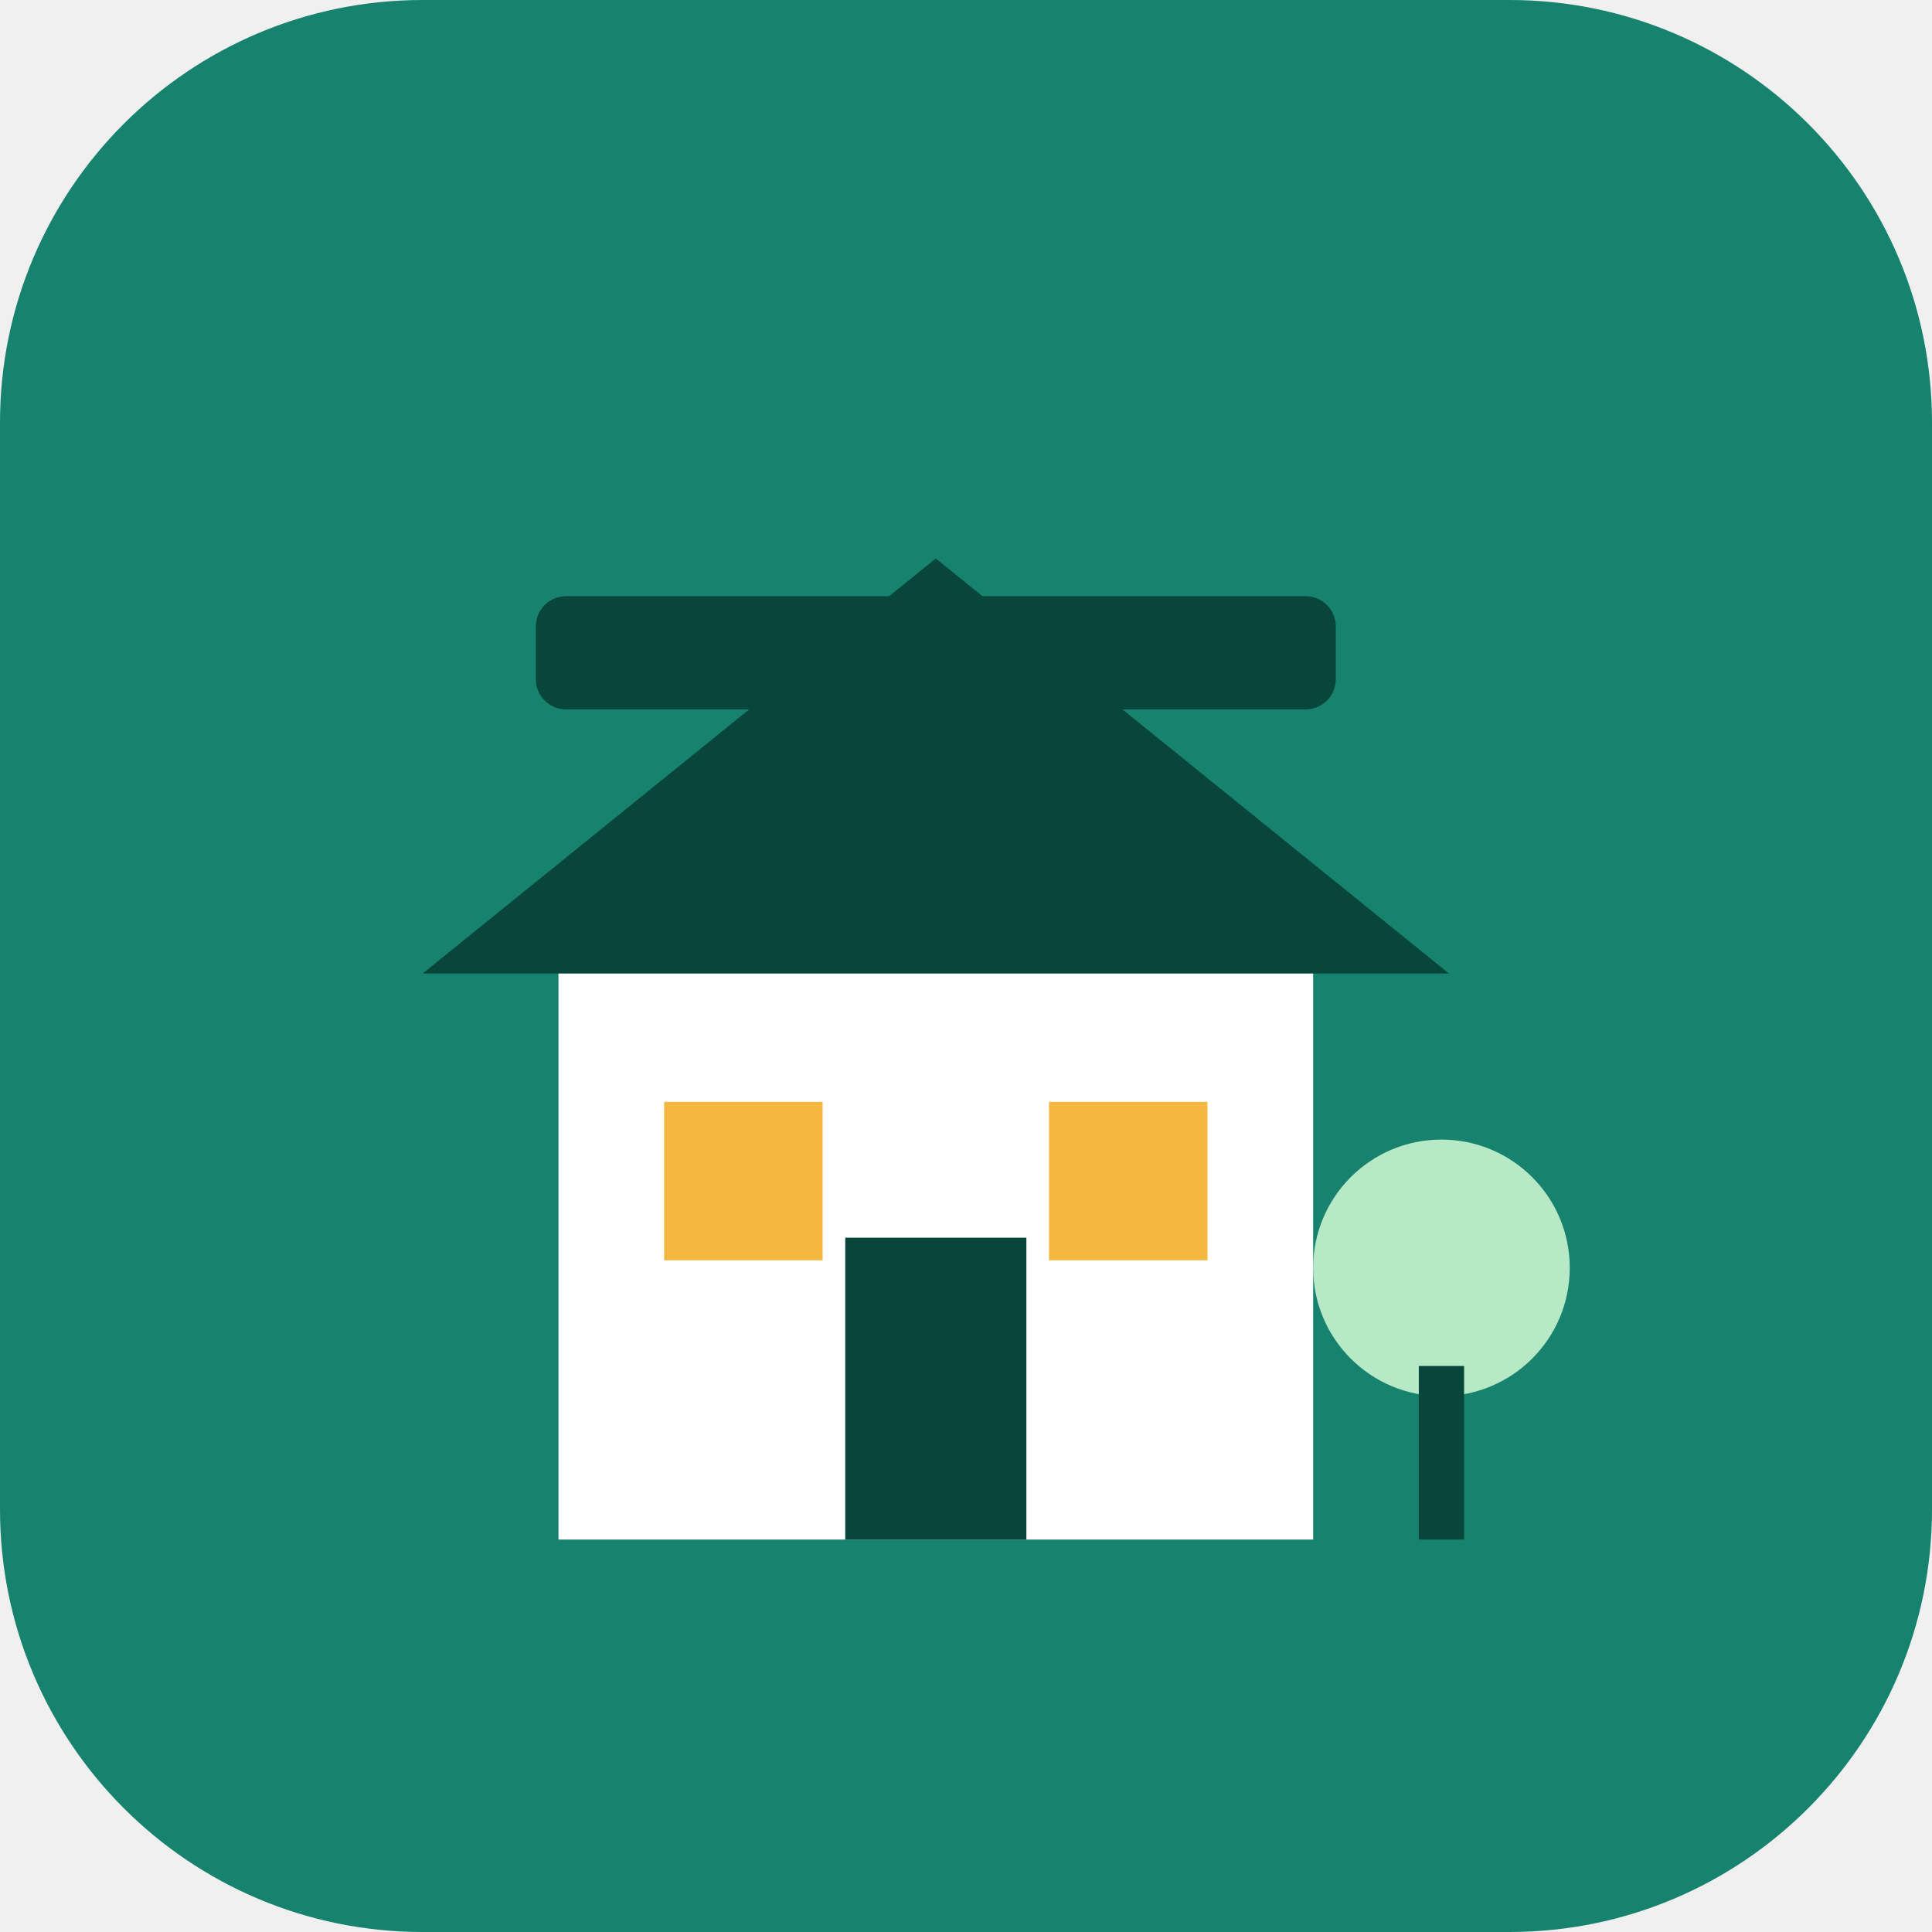
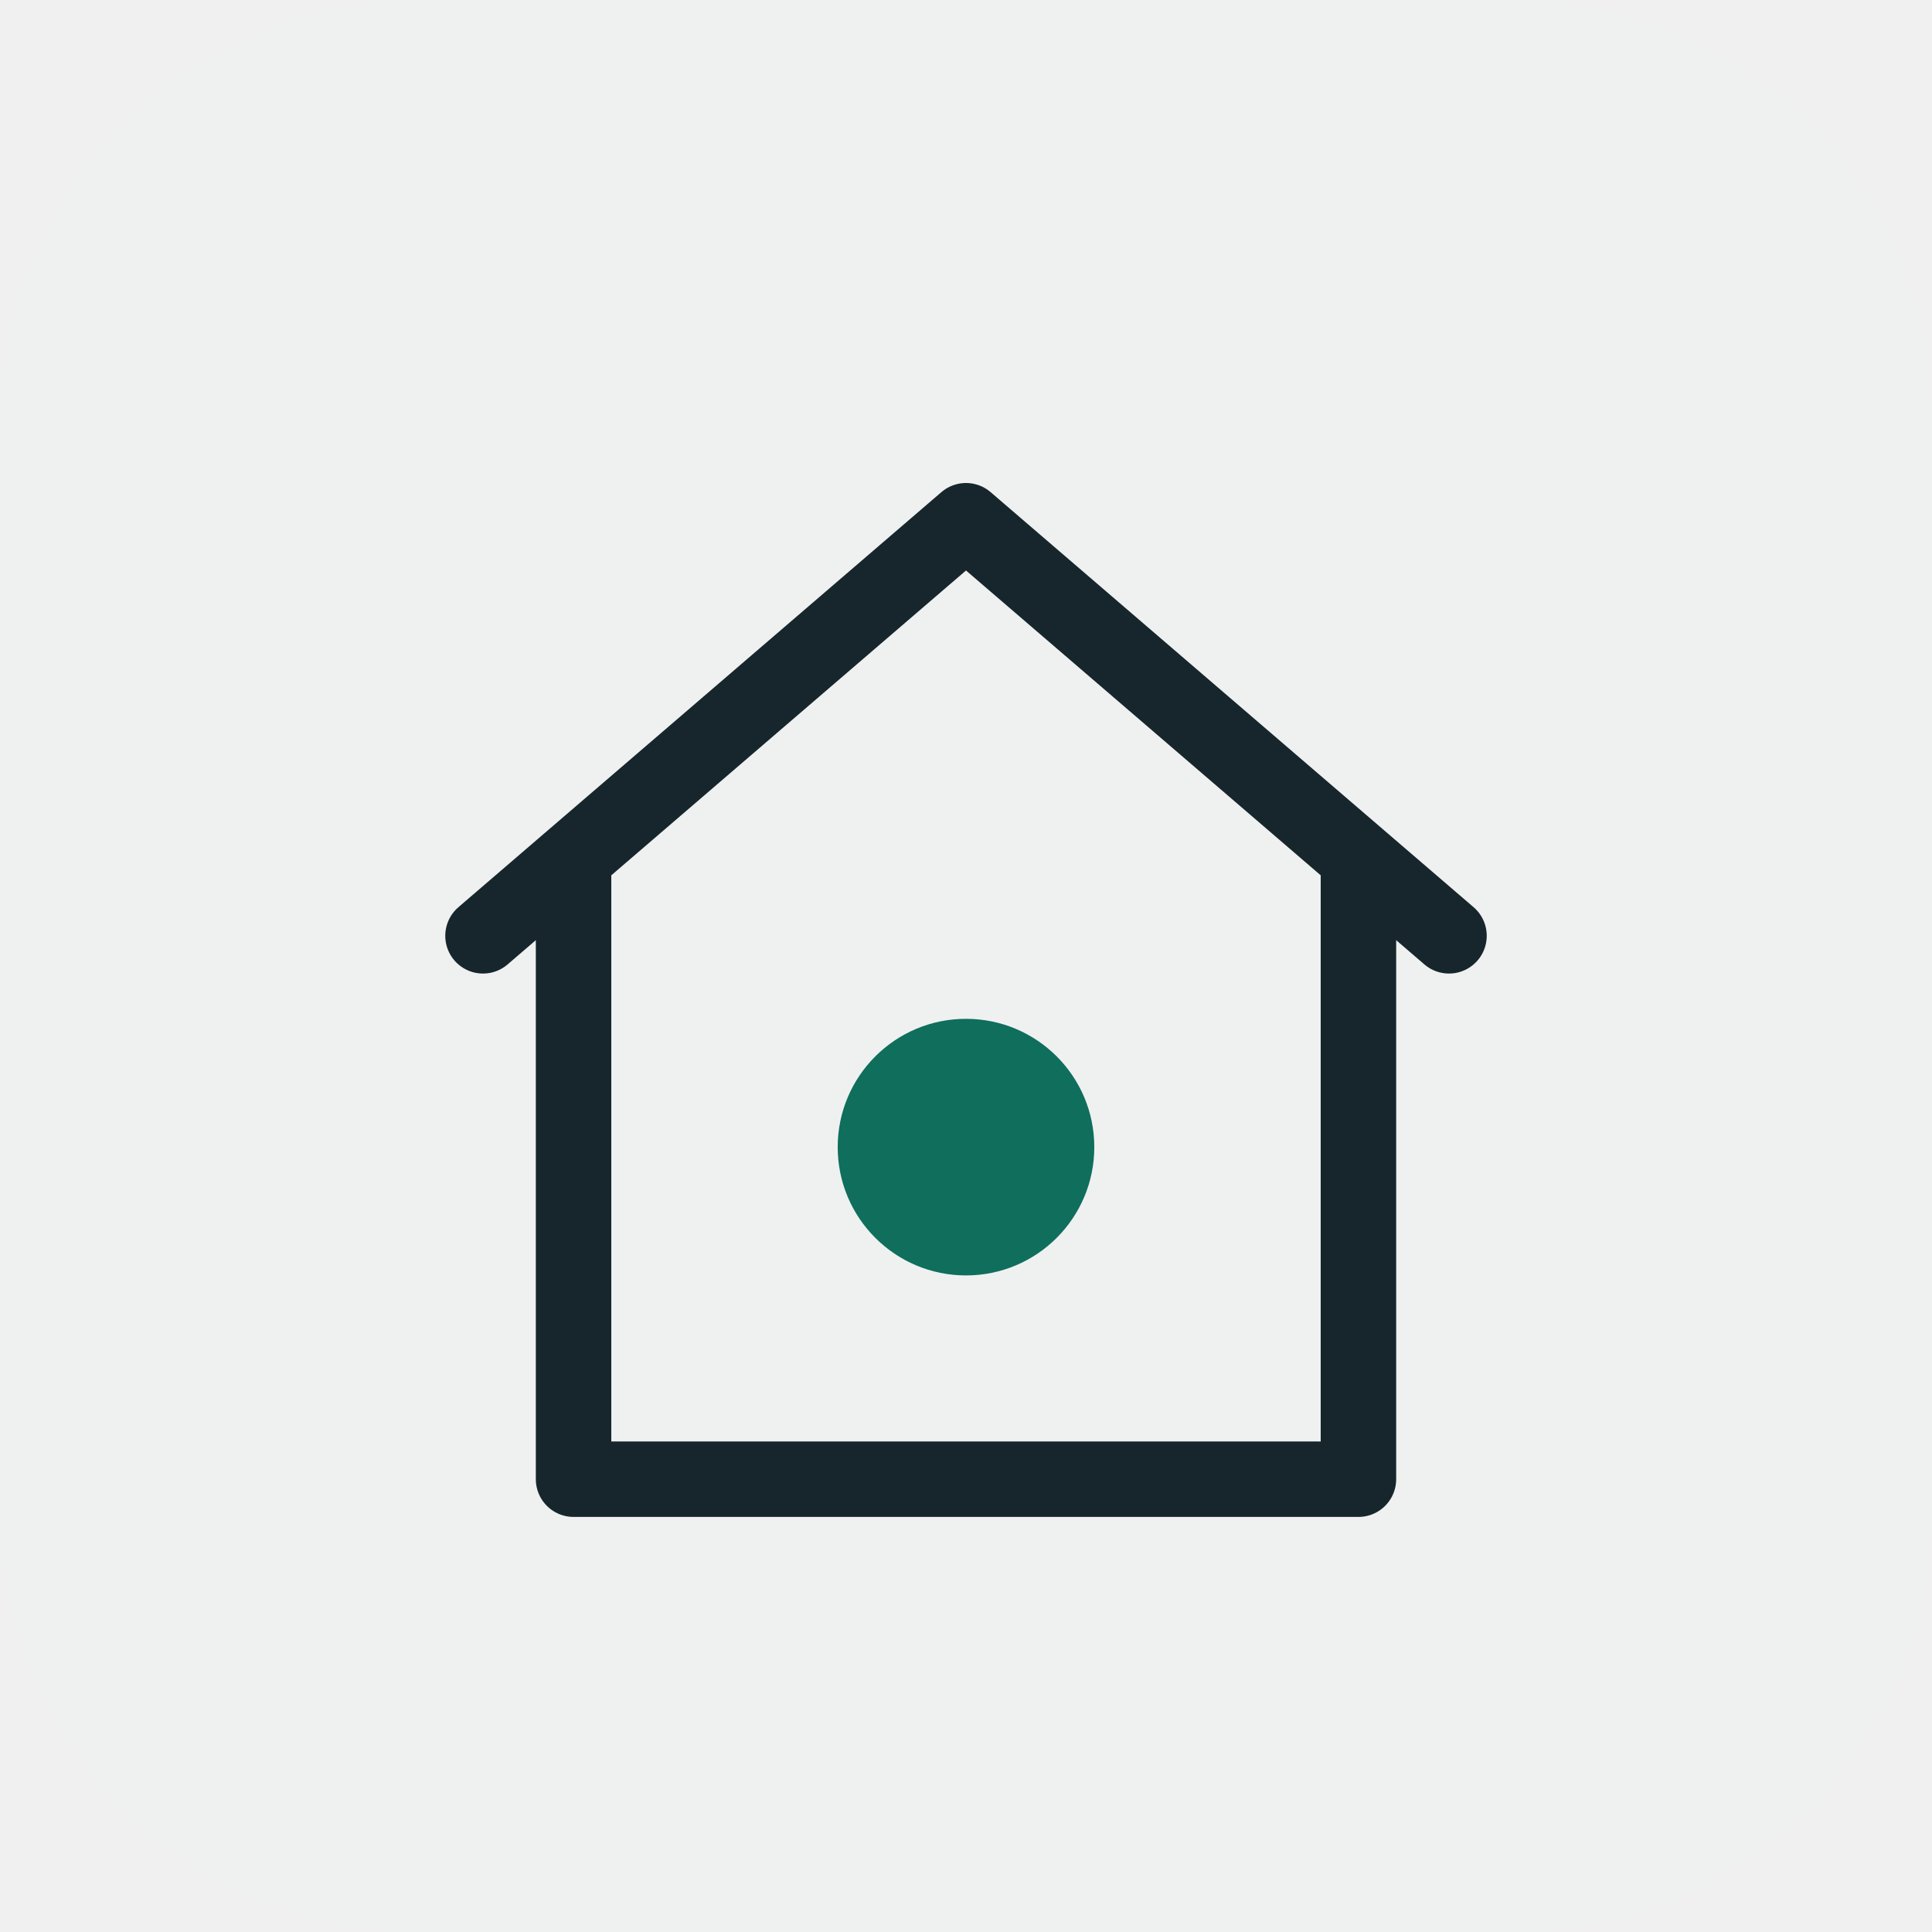
<svg xmlns="http://www.w3.org/2000/svg" width="512" height="512" viewBox="0 0 512 512">
-   <rect width="512" height="512" rx="112" fill="#17836E" />
-   <rect x="142" y="158" width="212" height="30" rx="8" fill="#08453A" />
-   <polygon points="112,258 248,148 384,258" fill="#08453A" />
-   <rect x="148" y="258" width="200" height="150" fill="#FFFFFF" />
-   <rect x="224" y="328" width="48" height="80" fill="#08453A" />
-   <rect x="176" y="292" width="42" height="42" fill="#F4B740" />
-   <rect x="278" y="292" width="42" height="42" fill="#F4B740" />
-   <circle cx="382" cy="336" r="34" fill="#B7E9C6" />
-   <rect x="376" y="362" width="12" height="46" fill="#08453A" />
+   <rect width="512" height="512" rx="112" fill="#EEF1F0" />
+   <path d="M128 248 256 138 384 248" fill="none" stroke="#16262C" stroke-width="20" stroke-linecap="round" stroke-linejoin="round" />
+   <path d="M152 232 V 392 H 360 V 232" fill="none" stroke="#16262C" stroke-width="20" stroke-linejoin="round" />
+   <circle cx="256" cy="304" r="34" fill="#0F6E5C" />
</svg>
